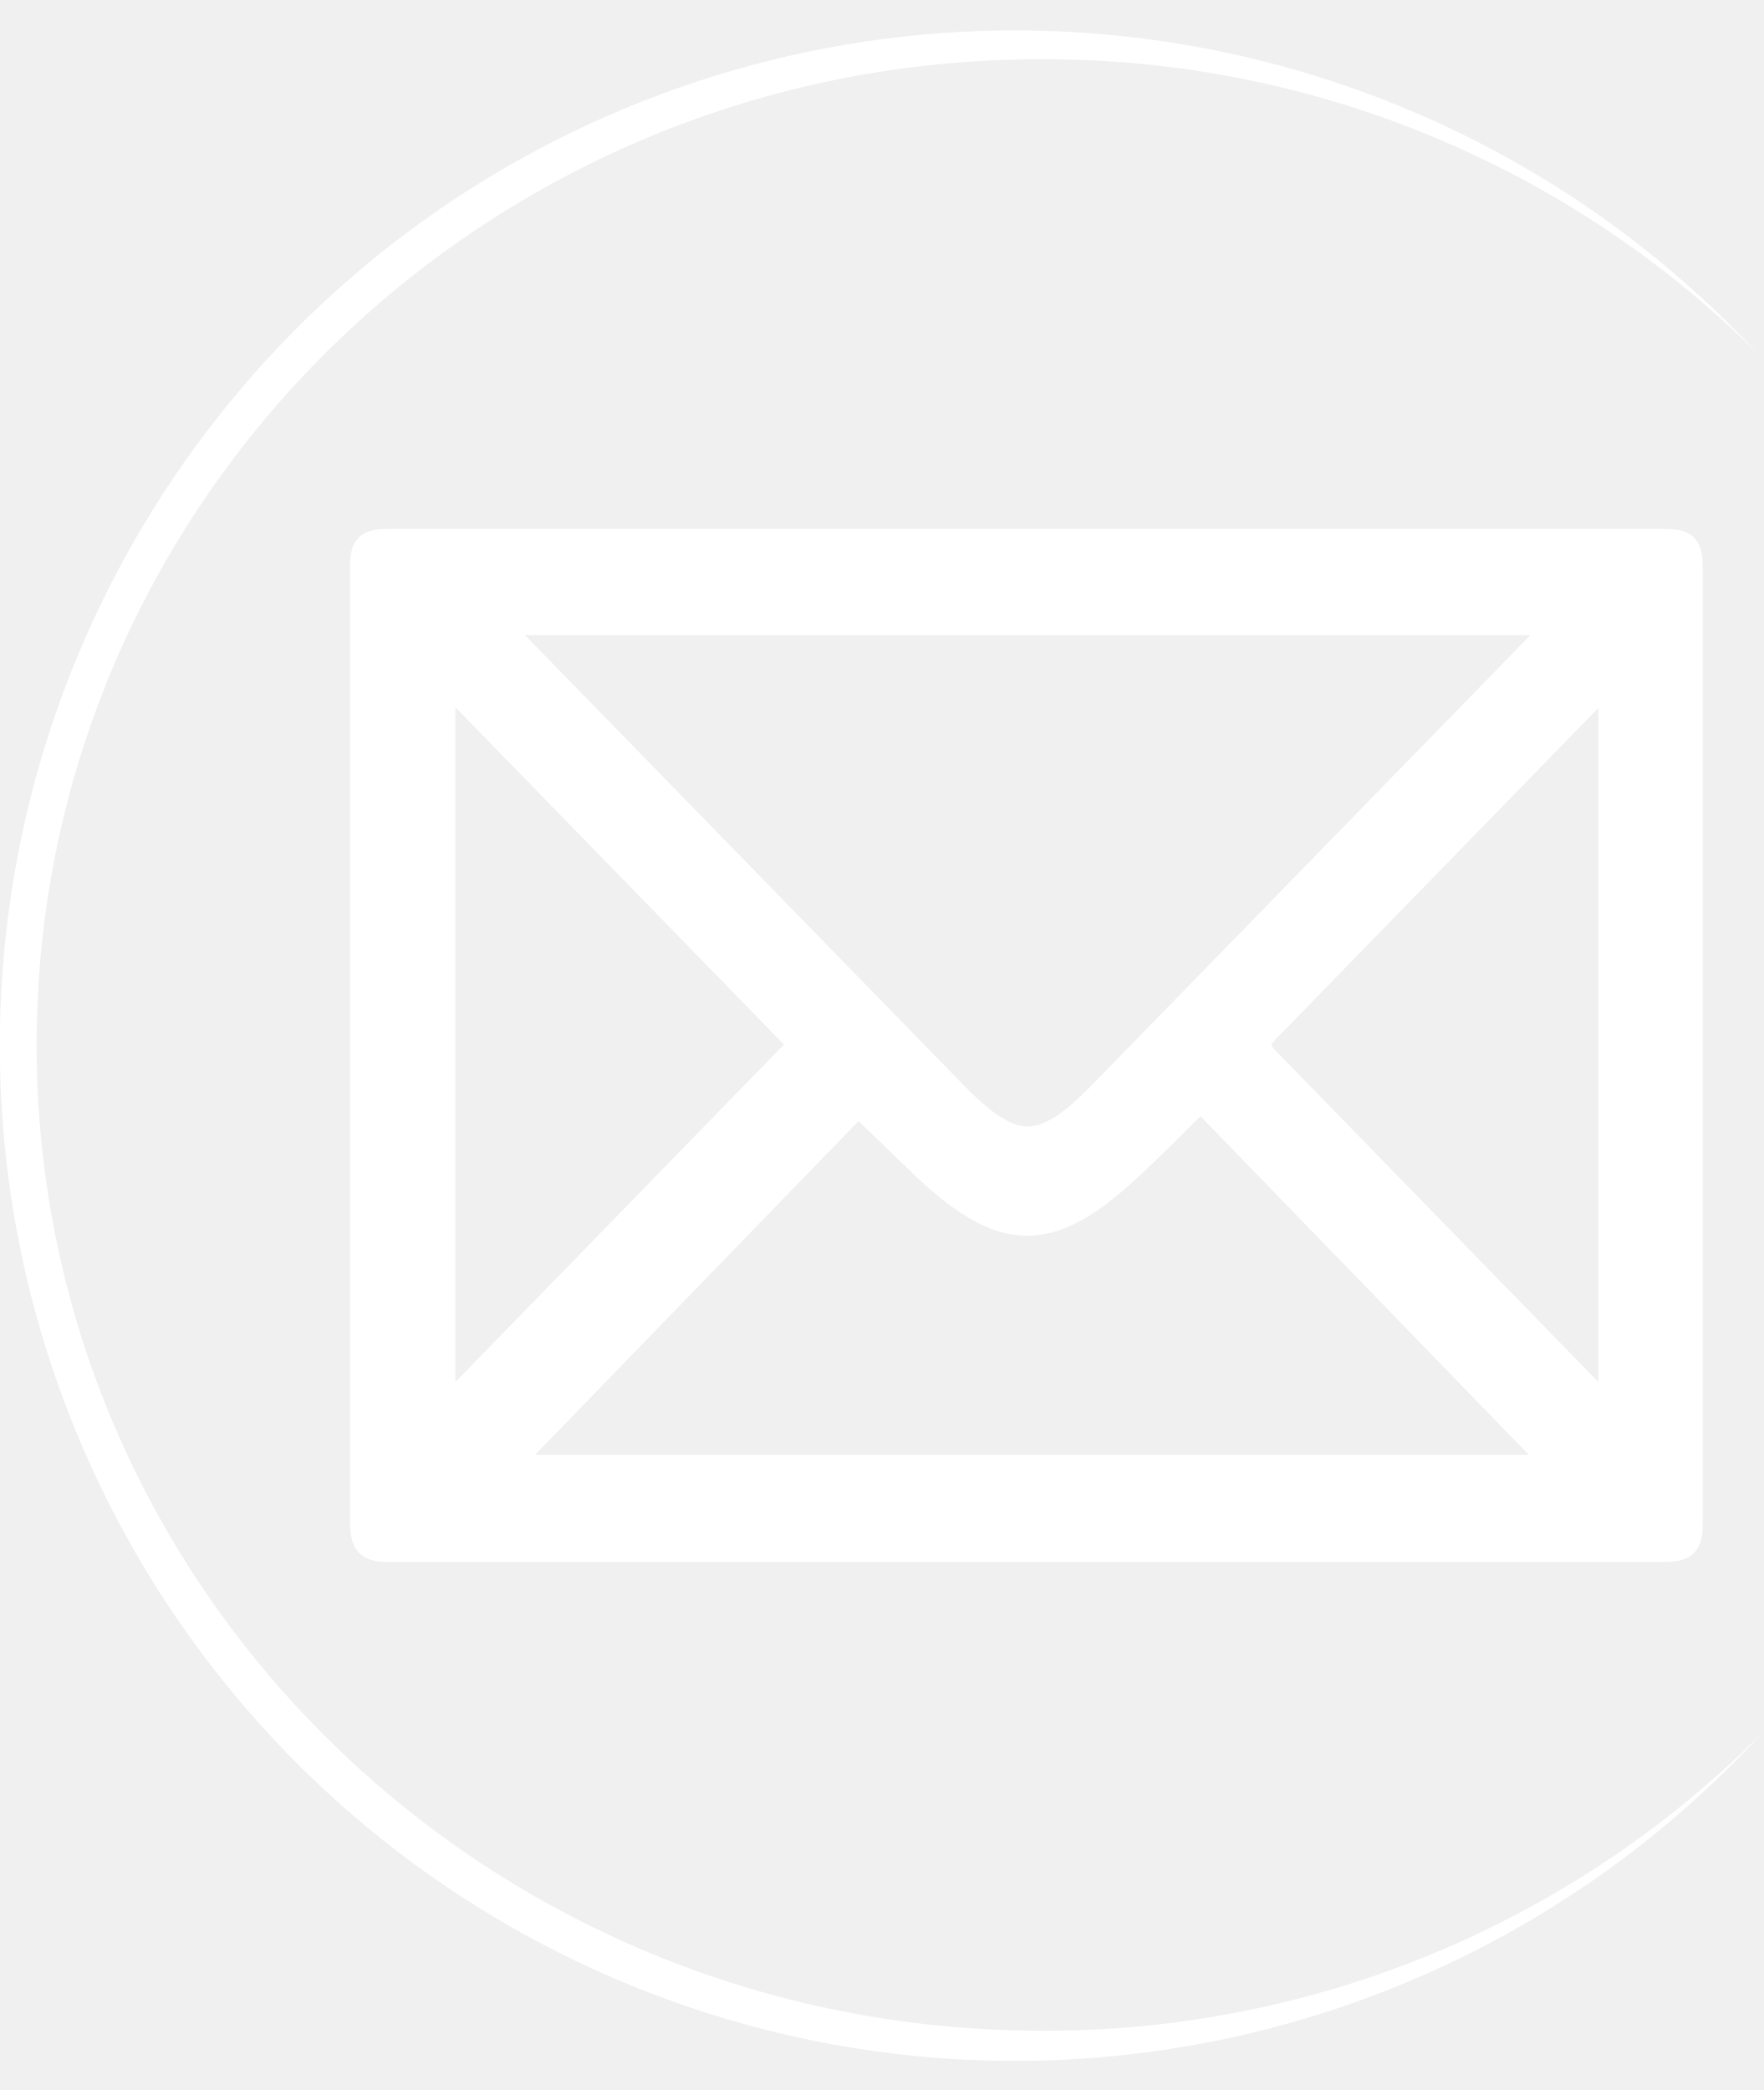
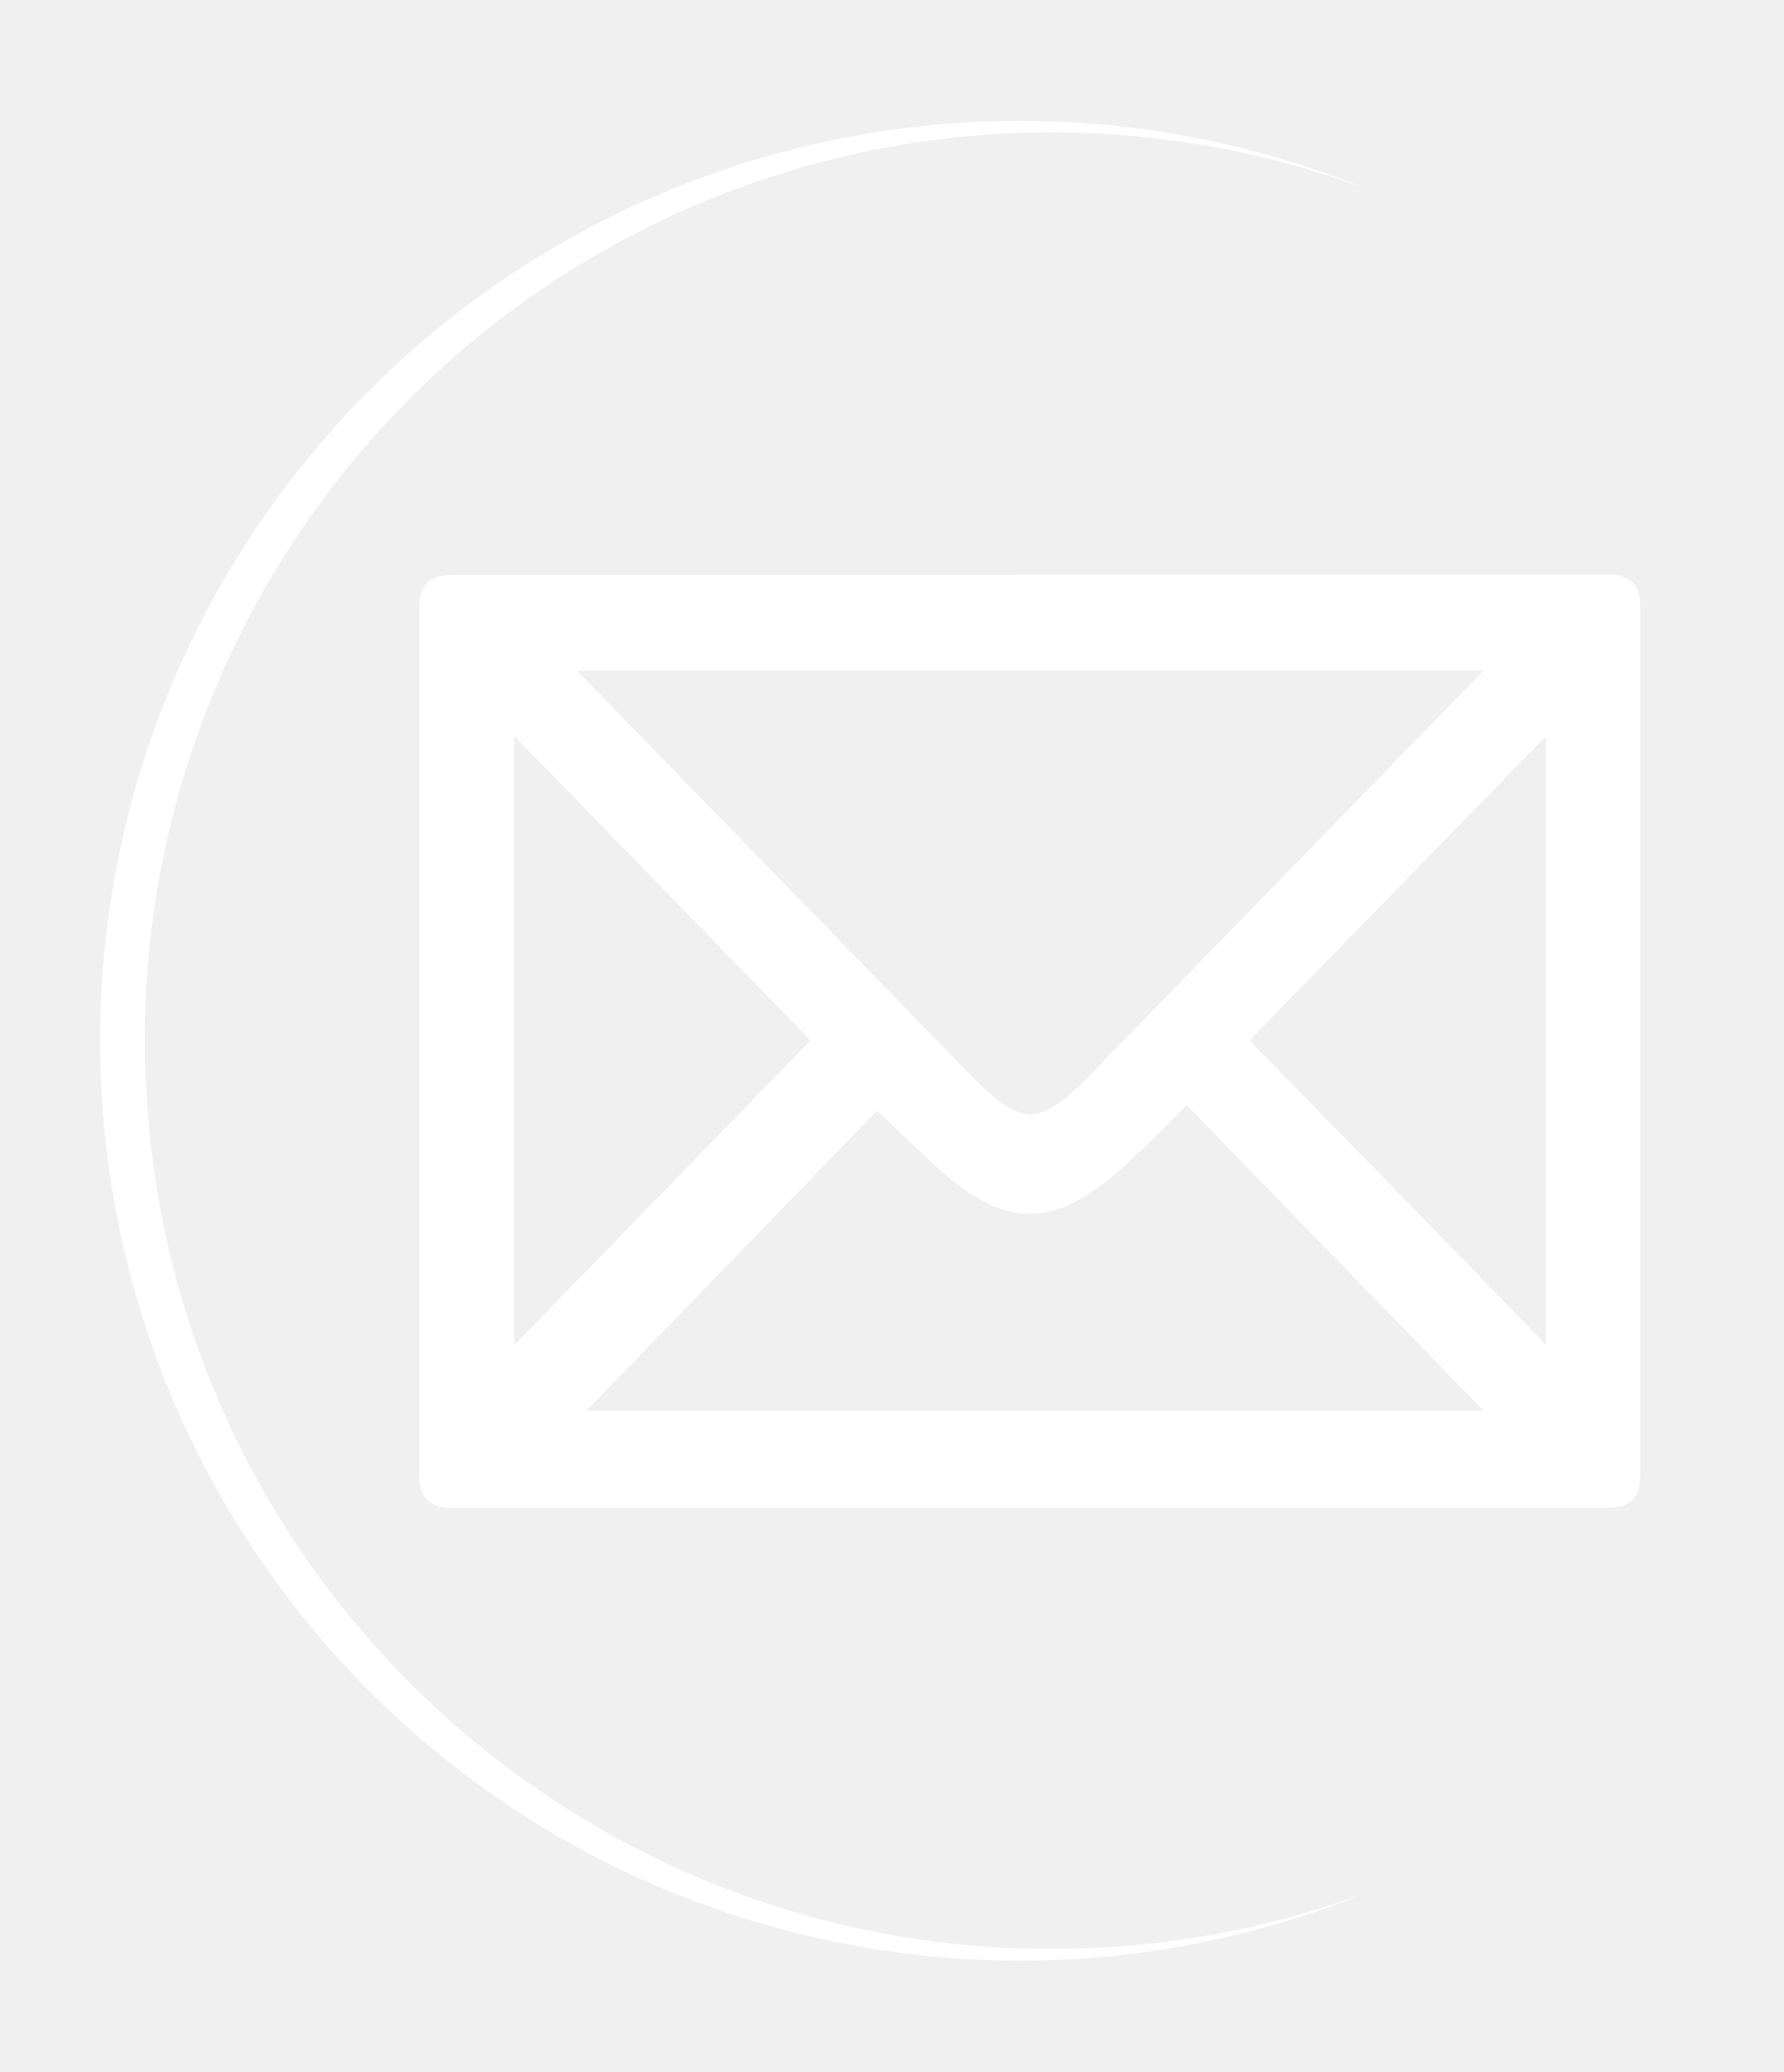
- <svg xmlns="http://www.w3.org/2000/svg" id="Layer_1" data-name="Layer 1" width="2.7in" height="3.2in" viewBox="0 0 197.5 227.4">
-   <path d="M134.2,66.2h70.4c3.1,0,3.1,0,3.1,3.1q0,52.7,0,105.4c0,3.1,0,3.2-3.1,3.2H63.4c-3.1,0-3.2,0-3.2-3.4q0-52.6,0-105.2c0-3.1,0-3.1,3.1-3.1h70.8ZM73.2,74.1l1.9,2.1,50.3,51.6c6.9,7.1,10.5,7.1,17.4,0l49.8-51.1,2.3-2.6Zm1,95.8H194.5a18.1,18.1,0,0,0-1.4-1.9L155,128.7c-1.2-1.2-2-1.1-3.1,0s-4.7,4.7-7.1,6.9c-8.4,7.7-13.2,7.7-21.6-.1l-8.1-7.8ZM68,164.4l2.5-2.3,36.9-37.9c2.2-2.2,2.2-2.3,0-4.5L69.8,81.1,68,79.5ZM200,79.6l-2.4,2.2-37.1,38.1c-1.6,1.7-1.5,2.7.1,4.3l37.1,38.1c.6.6,1.3,1.1,2.3,1.9Z" transform="translate(-19 -8.3)" fill="#fff" stroke="#fff" stroke-miterlimit="10" stroke-width="4" />
-   <path d="M216.5,198.9a113.7,113.7,0,1,1-.6-154.3,113.2,113.2,0,0,0-80.2-33C73.5,11.5,23.1,61,23.1,122S73.5,232.4,135.7,232.4A113.2,113.2,0,0,0,216.5,198.9Z" transform="translate(-19 -8.3)" fill="#fff" />
+ <svg xmlns="http://www.w3.org/2000/svg" id="Layer_1" data-name="Layer 1" width="340.9" height="396" viewBox="0 0 340.9 396">
+   <path d="M208.9,372.3a172.9,172.9,0,0,0,52.4-10.6,175.8,175.8,0,1,1,.2-325.5A173.3,173.3,0,0,0,27.8,204.9c0,.6,0,1.1.1,1.7s.1,1.5.1,2.2A173.2,173.2,0,0,0,208.9,372.3Z" fill="#fff" />
+   <path d="M197.3,112.9H305.7c4.8,0,4.8,0,4.8,4.8q0,81.2,0,162.5c0,4.8,0,4.9-4.8,4.9H88.1c-4.8,0-4.9,0-4.9-5.2q0-81,0-162.1c0-4.8,0-4.8,4.8-4.8H197.3Zm-94.1,12.2,2.9,3.2,77.5,79.6c10.7,10.9,16.1,10.9,26.8-.1l76.7-78.8,3.5-3.9Zm1.6,147.6H290.2a27.8,27.8,0,0,0-2.1-2.9l-58.9-60.6c-1.8-1.8-3.1-1.7-4.8.1-3.6,3.6-7.2,7.2-10.9,10.7-13,11.9-20.3,11.9-33.3-.1-4.4-4.1-8.7-8.3-12.6-12Zm-9.6-8.4c1.8-1.6,2.9-2.6,3.9-3.6l56.8-58.4c3.3-3.4,3.3-3.5,0-6.9L98,135.9l-2.8-2.6ZM298.6,133.6c-1.8,1.6-2.8,2.4-3.7,3.3q-28.6,29.4-57.2,58.7c-2.5,2.6-2.2,4.2.1,6.6q28.7,29.3,57.2,58.7c.9,1,2.1,1.7,3.6,3Z" fill="#fff" stroke="#fff" stroke-miterlimit="10" stroke-width="6.17" />
</svg>
